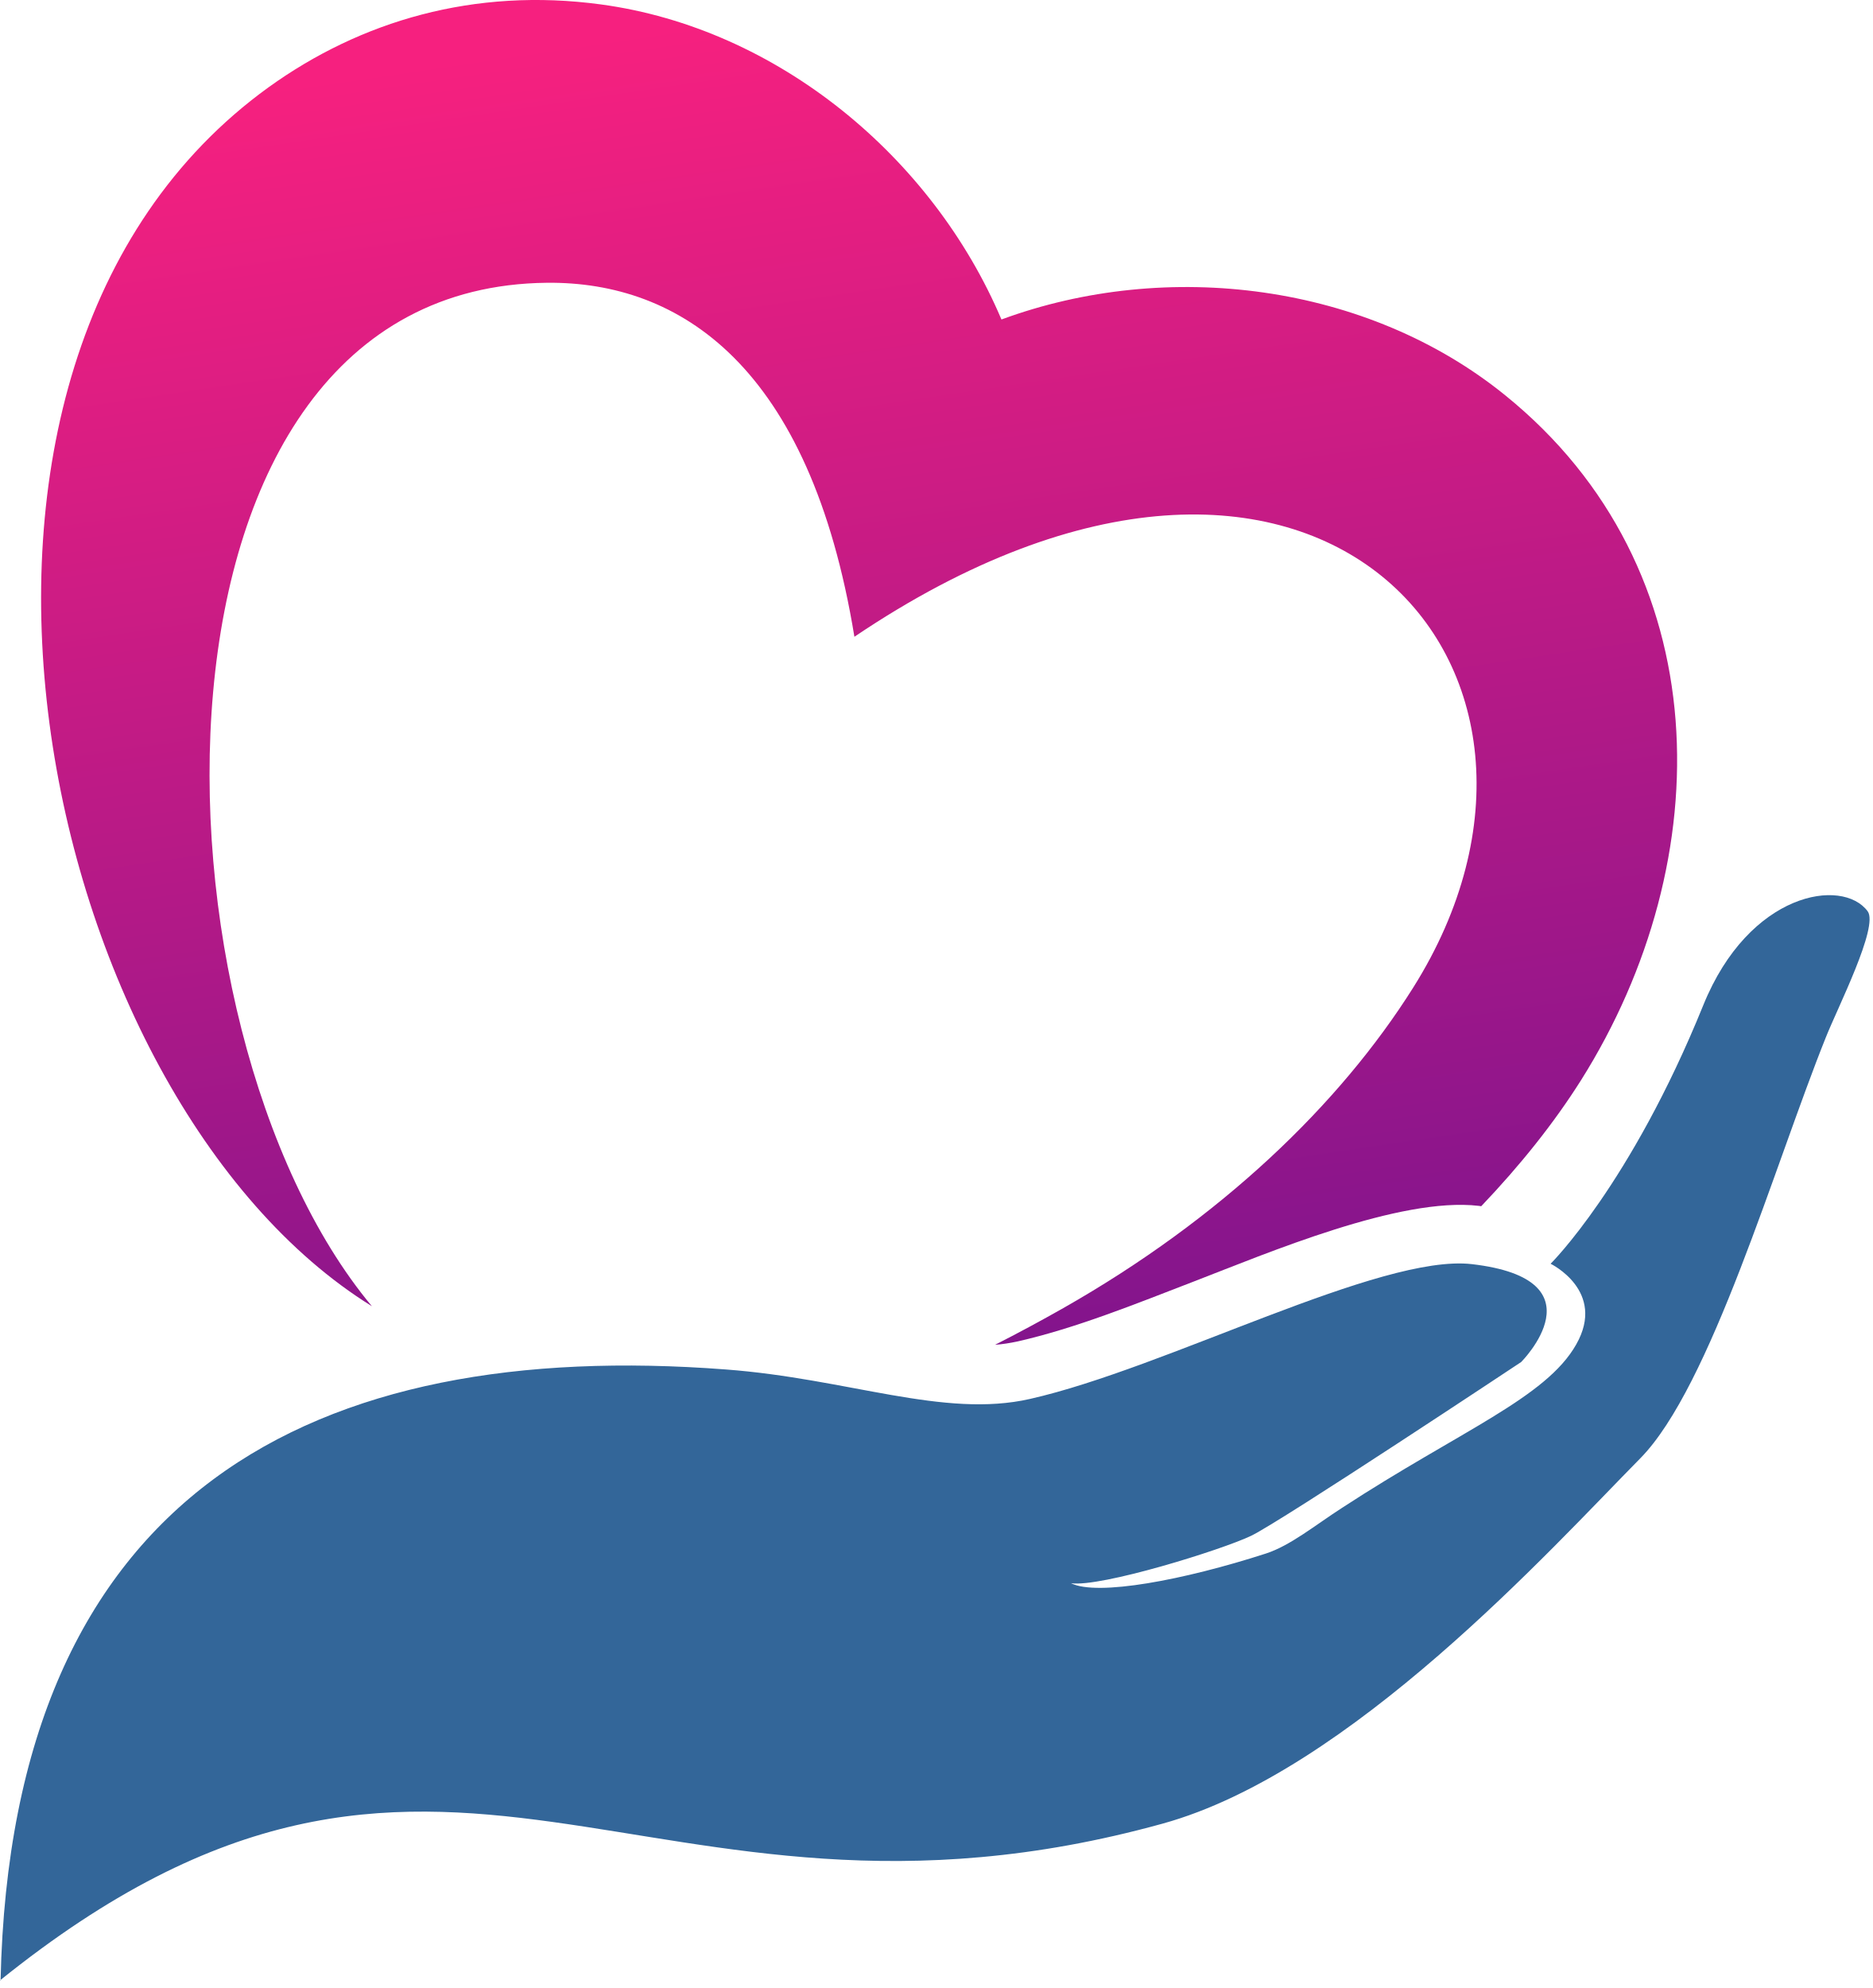
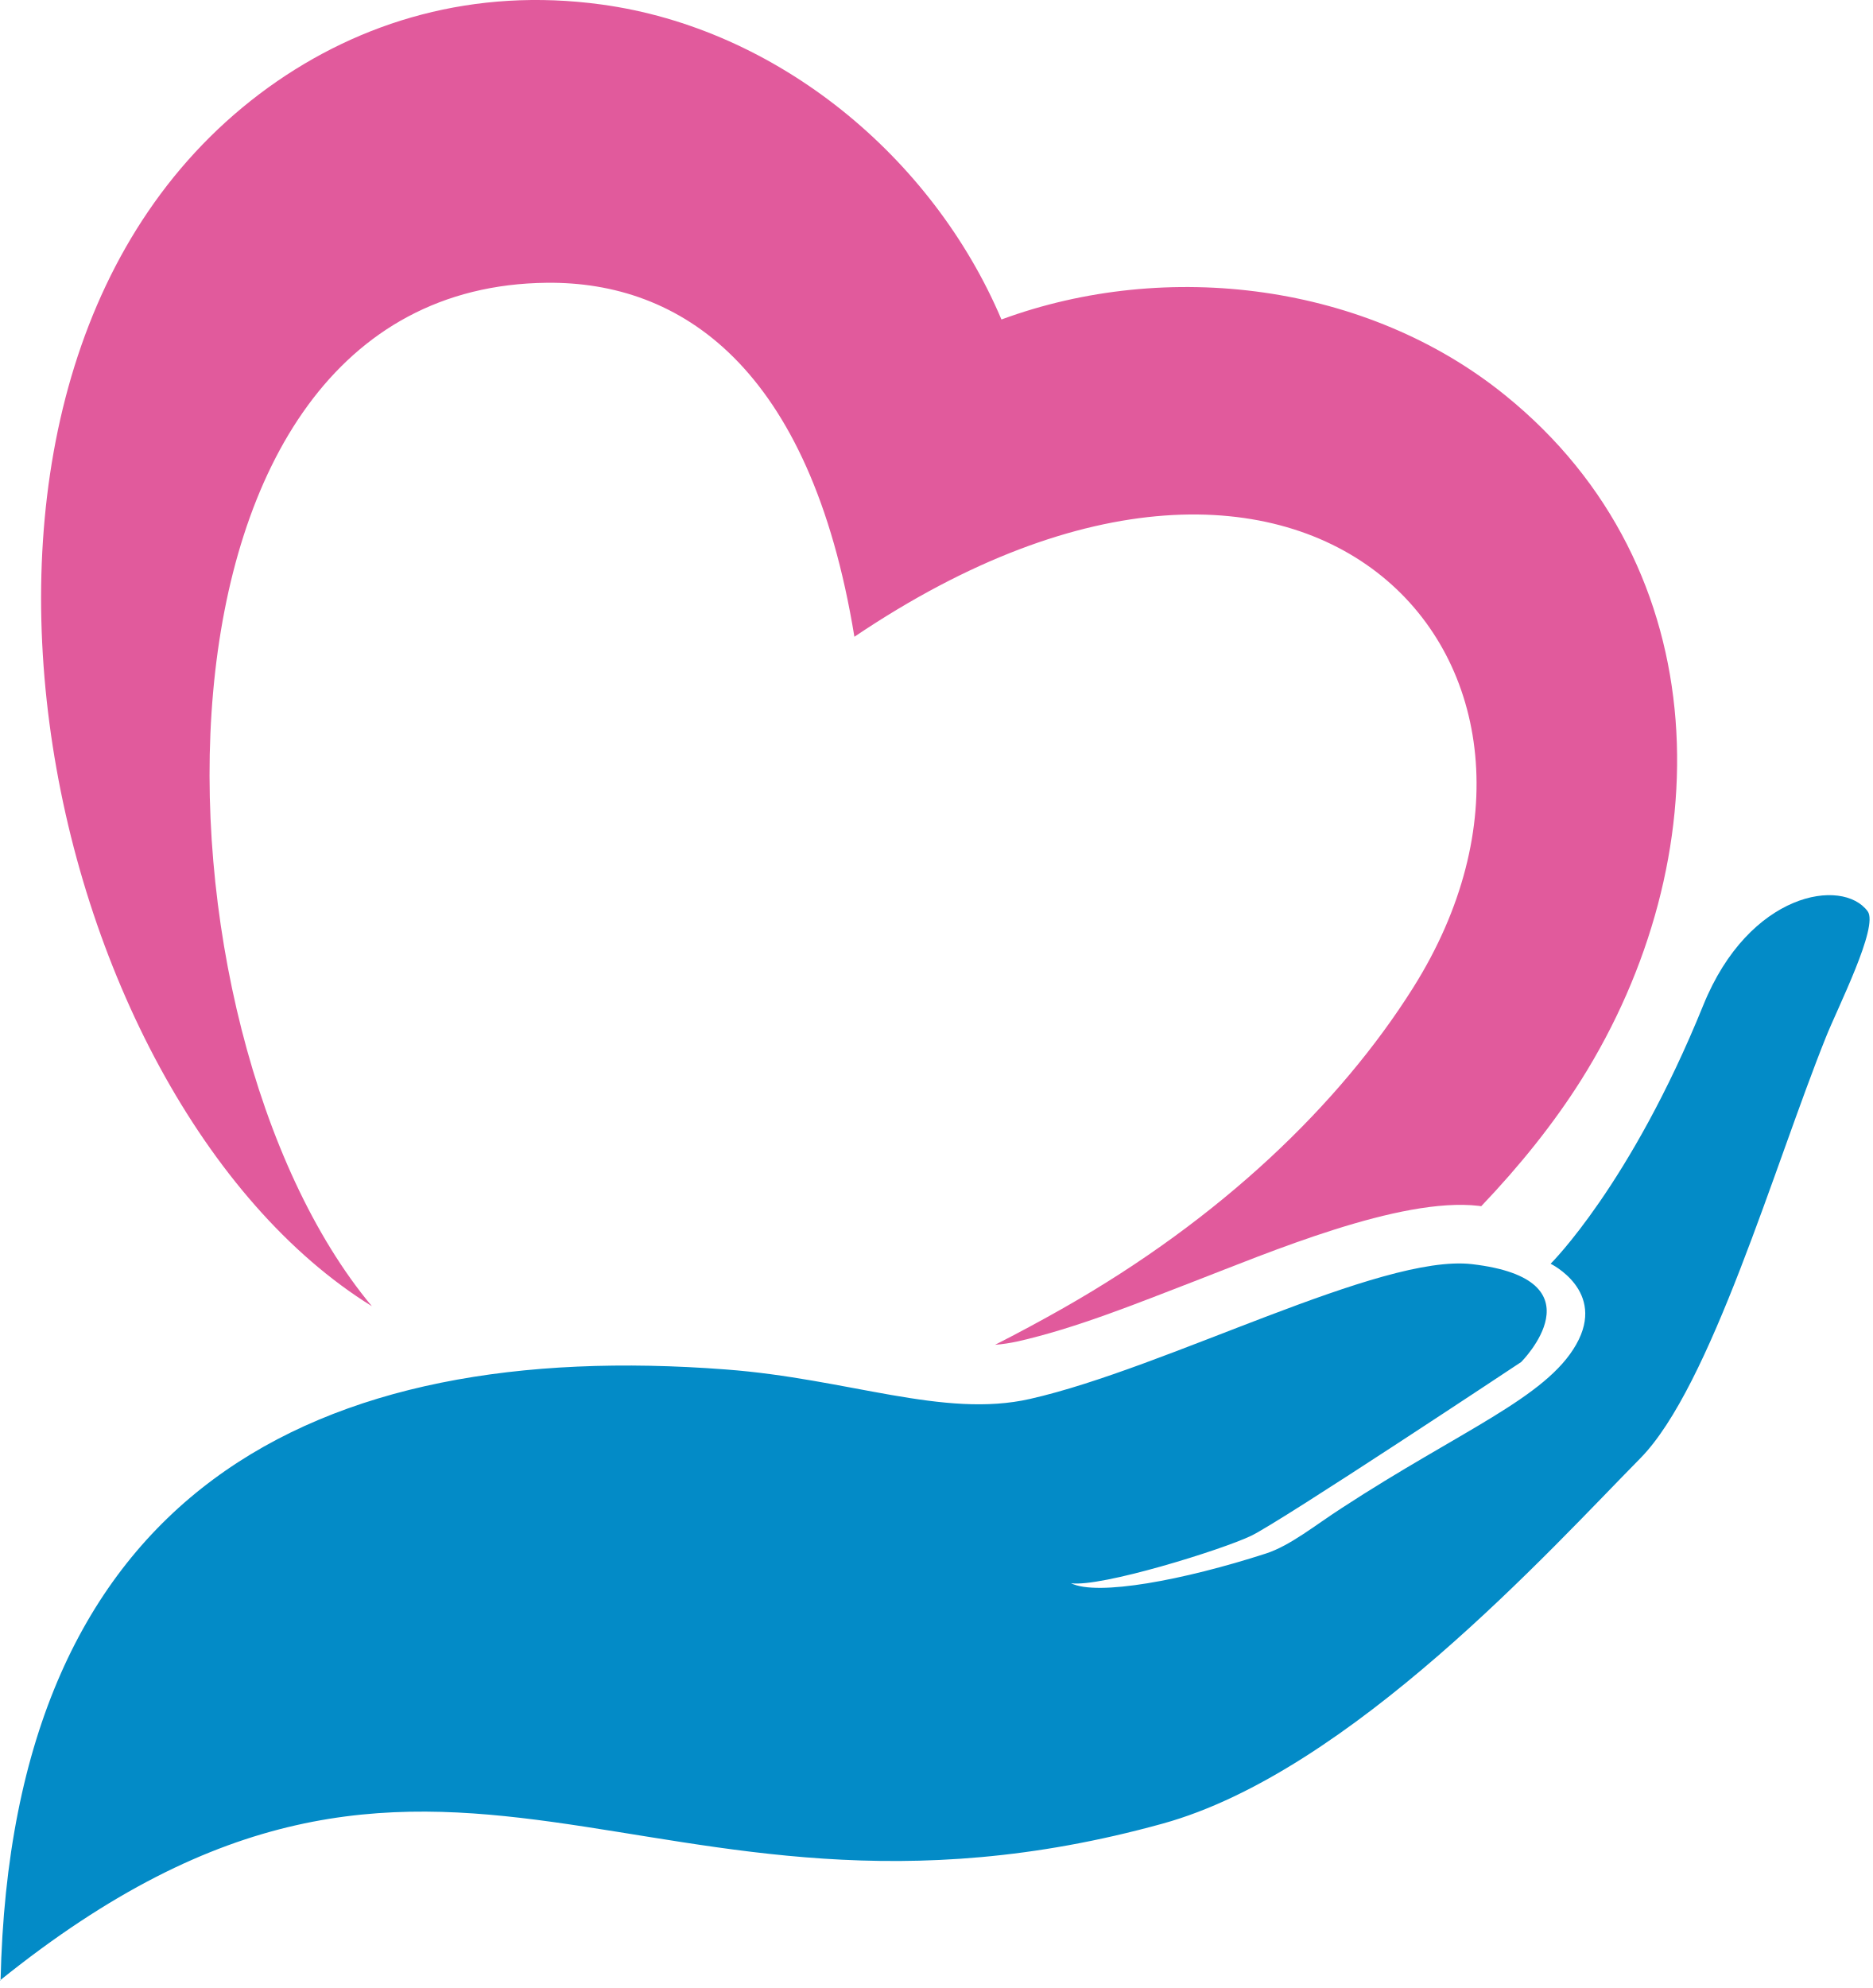
<svg xmlns="http://www.w3.org/2000/svg" width="98" height="104" viewBox="0 0 98 104" fill="none">
-   <path d="M52.409 16.712C61.069 13.523 71.539 14.822 78.769 20.683C89.979 29.753 89.999 44.972 82.729 56.513C81.309 58.763 79.549 60.962 77.509 63.102L77.379 63.083C73.259 62.602 66.329 65.552 62.439 67.052C59.499 68.183 56.289 69.492 53.219 70.182C52.839 70.262 52.459 70.322 52.069 70.352C53.269 69.742 54.459 69.102 55.639 68.432C63.879 63.752 70.089 57.792 73.939 51.682C84.429 35.042 68.859 17.023 44.709 33.312C42.389 19.122 35.569 14.723 28.619 14.793C6.409 15.023 7.309 53.773 19.459 68.332C1.899 57.453 -6.171 19.163 14.059 4.562C18.869 1.102 24.809 -0.668 31.449 0.232C40.679 1.482 48.789 8.202 52.399 16.703L52.409 16.712Z" fill="url(#paint0_linear_4651_34)" />
-   <path fill-rule="evenodd" clip-rule="evenodd" d="M0.03 103.612C0.59 77.953 16.51 70.002 37.98 71.642C44.39 72.123 49.38 74.213 53.9 73.183C61.02 71.573 72.23 65.582 77.02 66.132C83.92 66.933 79.6 71.252 79.6 71.252C79.6 71.252 67.02 79.603 65.47 80.343C63.93 81.082 57.59 83.052 56.04 82.823C57.41 83.513 61.94 82.662 66.24 81.272C67.53 80.853 68.81 79.793 70.24 78.873C76.4 74.853 80.9 73.132 82.48 70.332C84.07 67.532 81.14 66.112 81.14 66.112C81.14 66.112 85.32 61.983 89.13 52.583C91.53 46.663 96.41 45.892 97.73 47.672C98.32 48.472 96.15 52.733 95.54 54.273C92.85 60.972 89.52 72.552 85.83 76.293C81.14 81.043 70.66 92.692 60.83 95.403C33.57 102.942 23.25 84.892 0 103.602L0.03 103.612Z" fill="#336699" />
-   <defs>
-     <linearGradient id="paint0_linear_4651_34" x1="45" y1="-2.22095e-07" x2="56.5" y2="77.5" gradientUnits="userSpaceOnUse">
-       <stop stop-color="#F6207F" />
-       <stop offset="1" stop-color="#77138E" />
-     </linearGradient>
-   </defs>
+   <path d="M52.409 16.712C61.069 13.523 71.539 14.822 78.769 20.683C89.979 29.753 89.999 44.972 82.729 56.513C81.309 58.763 79.549 60.962 77.509 63.102L77.379 63.083C73.259 62.602 66.329 65.552 62.439 67.052C59.499 68.183 56.289 69.492 53.219 70.182C52.839 70.262 52.459 70.322 52.069 70.352C53.269 69.742 54.459 69.102 55.639 68.432C63.879 63.752 70.089 57.792 73.939 51.682C84.429 35.042 68.859 17.023 44.709 33.312C42.389 19.122 35.569 14.723 28.619 14.793C6.409 15.023 7.309 53.773 19.459 68.332C1.899 57.453 -6.171 19.163 14.059 4.562C18.869 1.102 24.809 -0.668 31.449 0.232C40.679 1.482 48.789 8.202 52.399 16.703L52.409 16.712Z" fill="#E15A9C" />
+   <path fill-rule="evenodd" clip-rule="evenodd" d="M0.03 103.612C0.59 77.953 16.51 70.002 37.98 71.642C44.39 72.123 49.38 74.213 53.9 73.183C61.02 71.573 72.23 65.582 77.02 66.132C83.92 66.933 79.6 71.252 79.6 71.252C79.6 71.252 67.02 79.603 65.47 80.343C63.93 81.082 57.59 83.052 56.04 82.823C57.41 83.513 61.94 82.662 66.24 81.272C67.53 80.853 68.81 79.793 70.24 78.873C76.4 74.853 80.9 73.132 82.48 70.332C84.07 67.532 81.14 66.112 81.14 66.112C81.14 66.112 85.32 61.983 89.13 52.583C91.53 46.663 96.41 45.892 97.73 47.672C98.32 48.472 96.15 52.733 95.54 54.273C92.85 60.972 89.52 72.552 85.83 76.293C81.14 81.043 70.66 92.692 60.83 95.403C33.57 102.942 23.25 84.892 0 103.602L0.03 103.612Z" fill="#038BC7" />
</svg>
